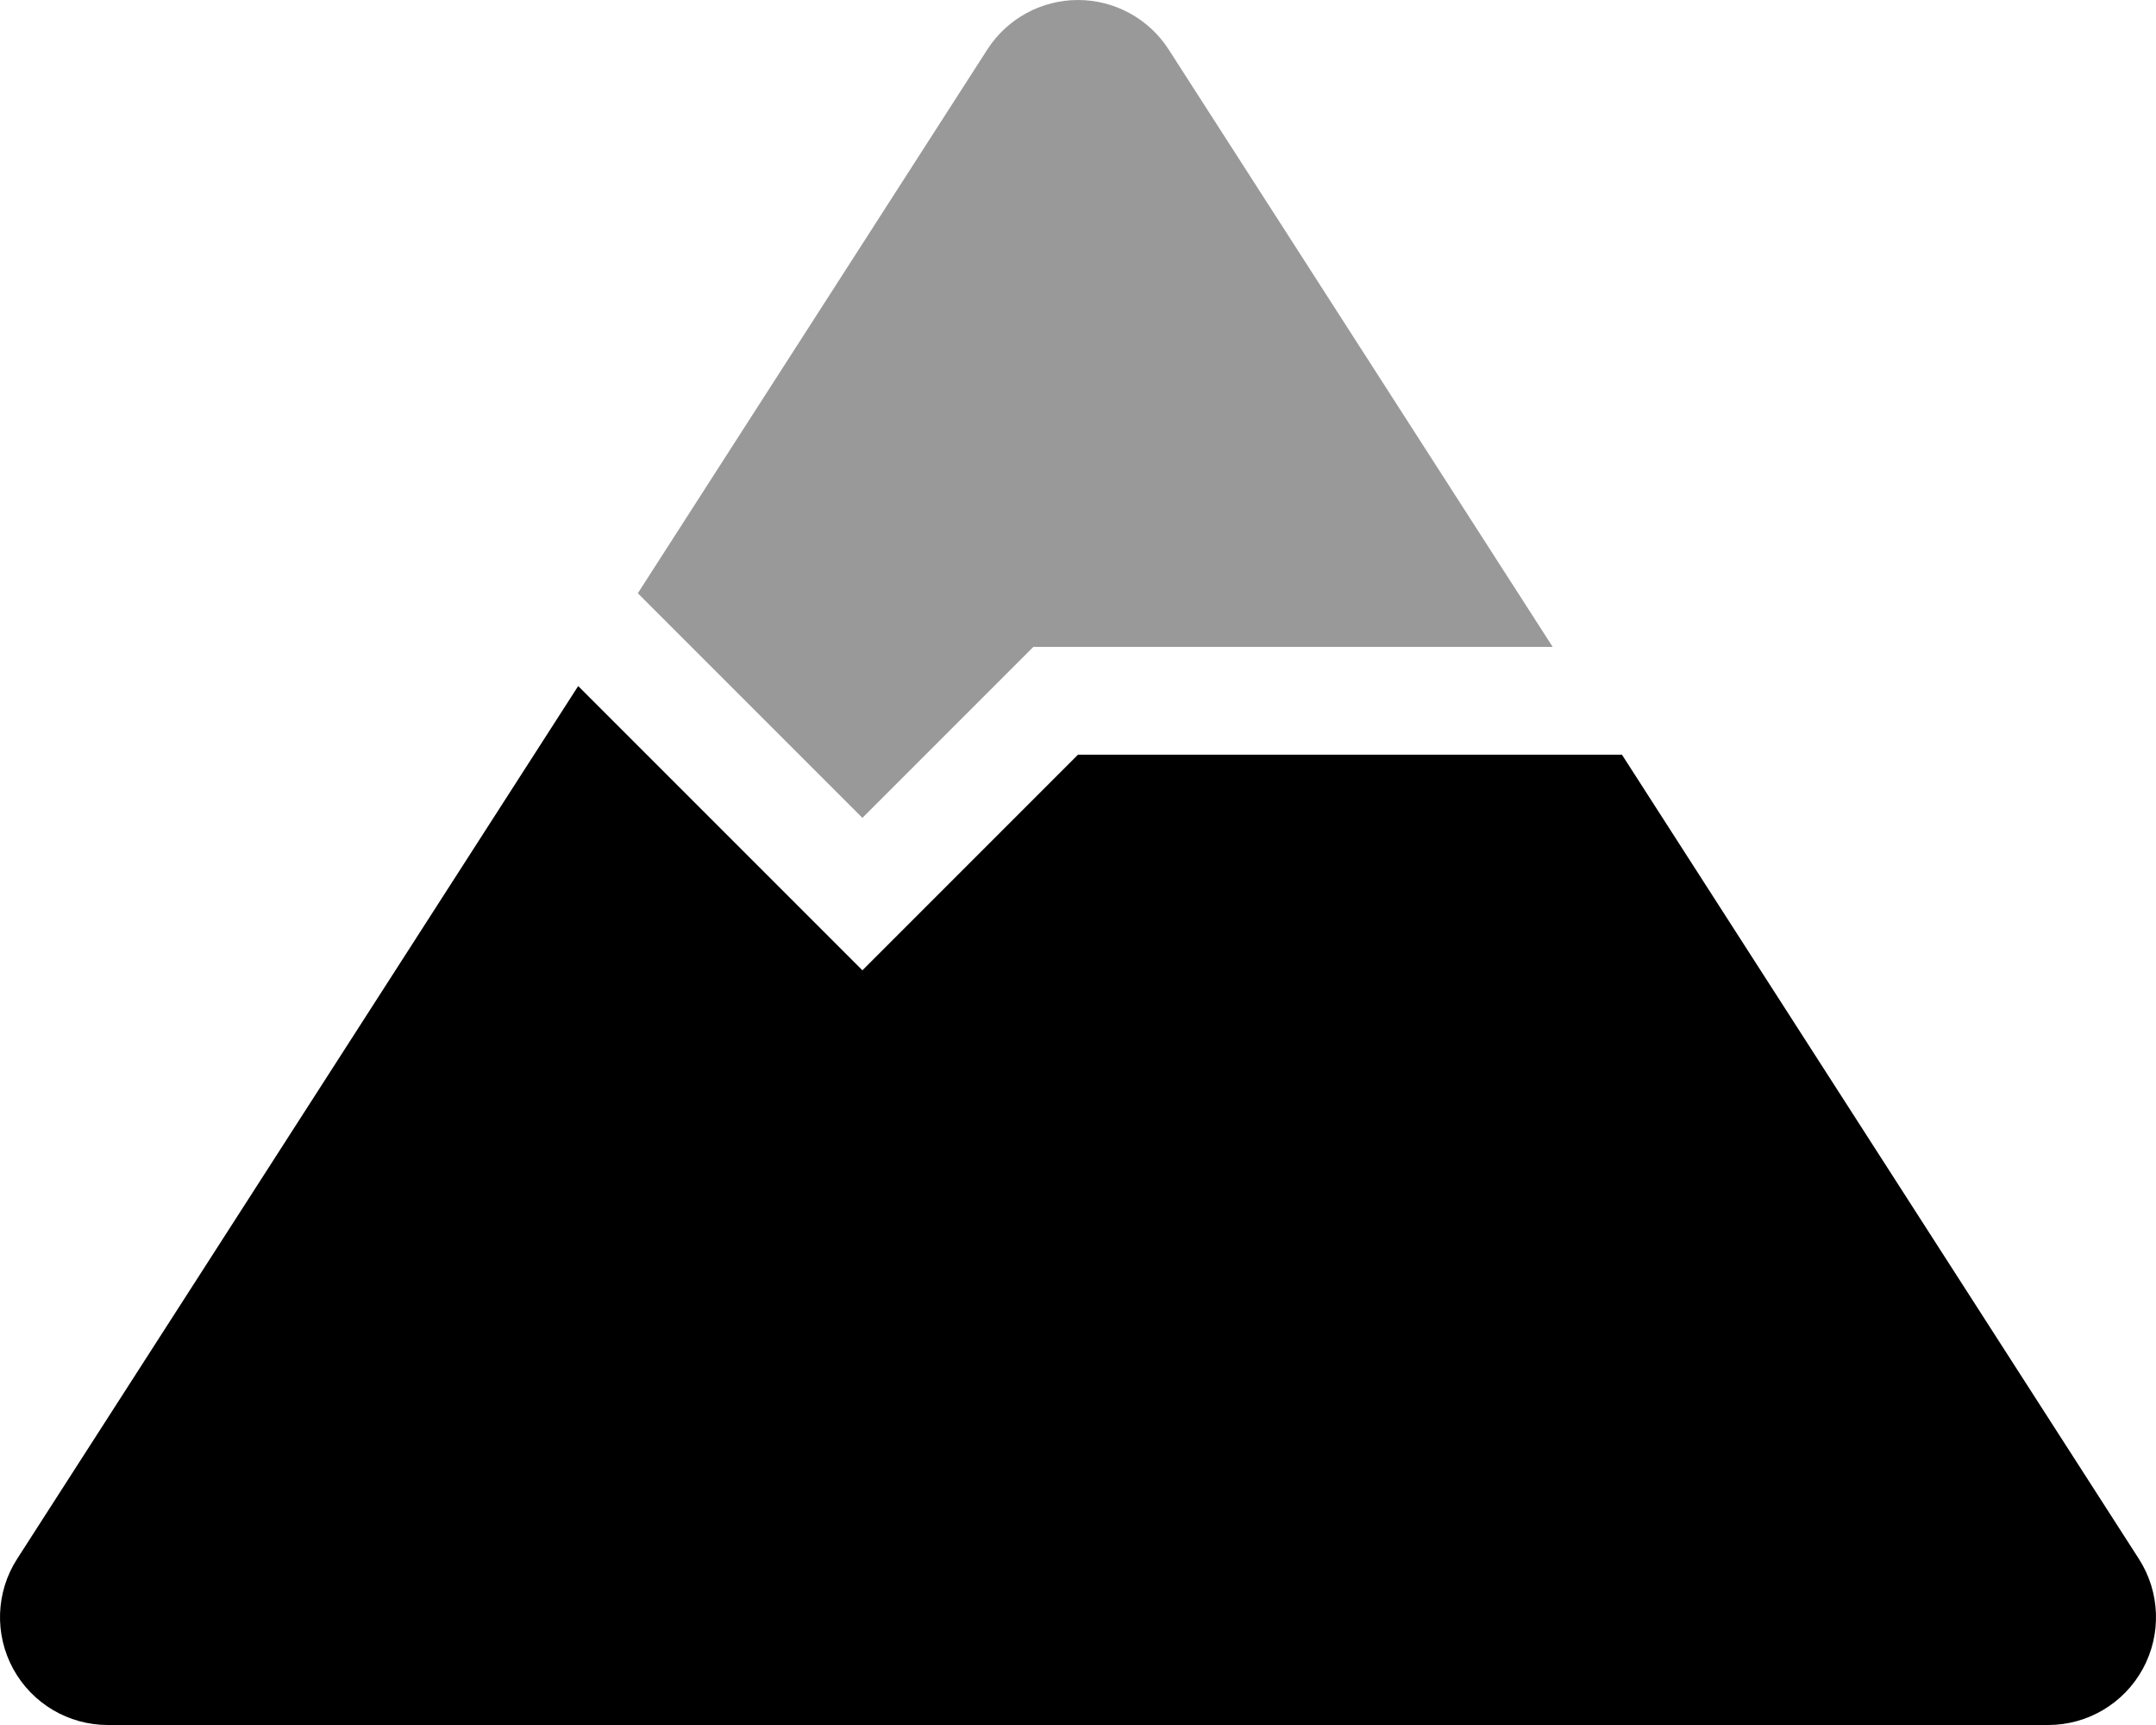
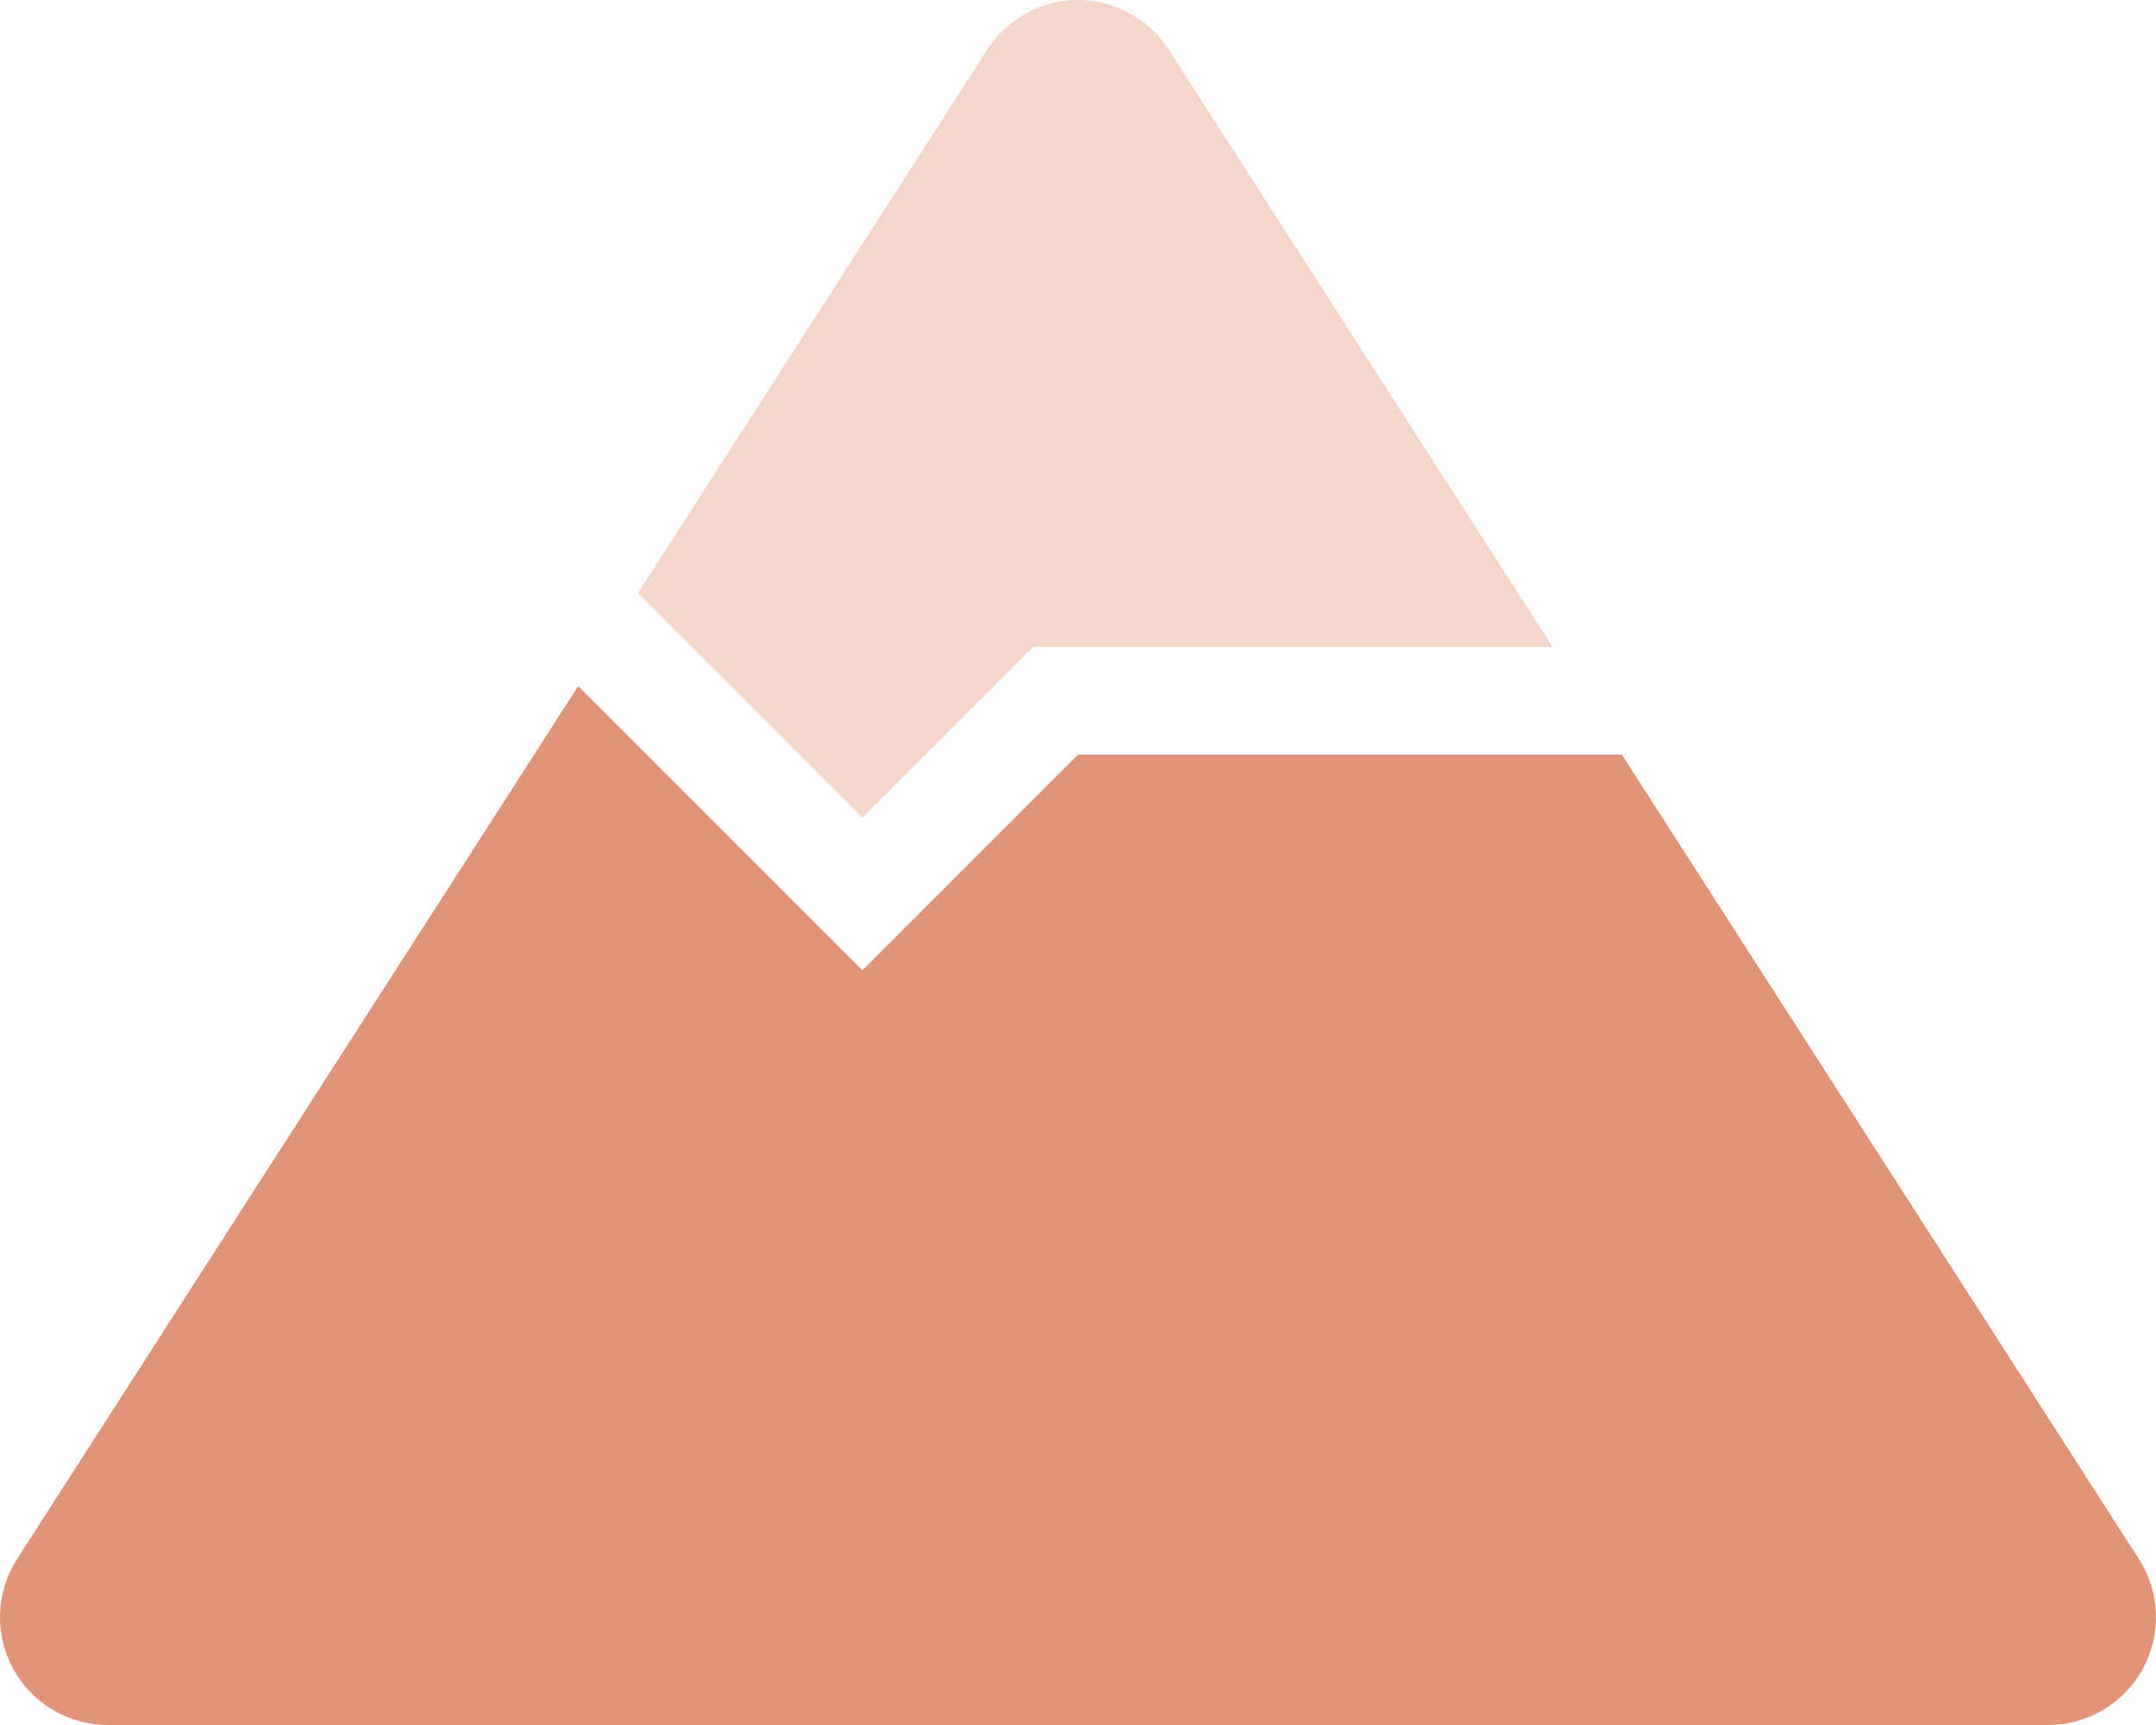
<svg xmlns="http://www.w3.org/2000/svg" viewBox="0 0 640 512">
  <defs>
-     <style>.fa-secondary{opacity:.4}</style>
+     <style>.fa-secondary{opacity:.4} path{fill: #e0957a}</style>
  </defs>
  <path d="M256 242.75l-66.66-66.67L293.08 14.7a32 32 0 0 1 53.84 0L460.9 192H306.75l-9.37 9.37z" class="fa-secondary" />
  <path d="M636.09 495.33A32 32 0 0 1 608 512H32a32 32 0 0 1-26.92-49.3l166.55-259.07L256 288l64-64h161.47l153.45 238.7a32 32 0 0 1 1.17 32.63z" class="fa-primary" />
</svg>
